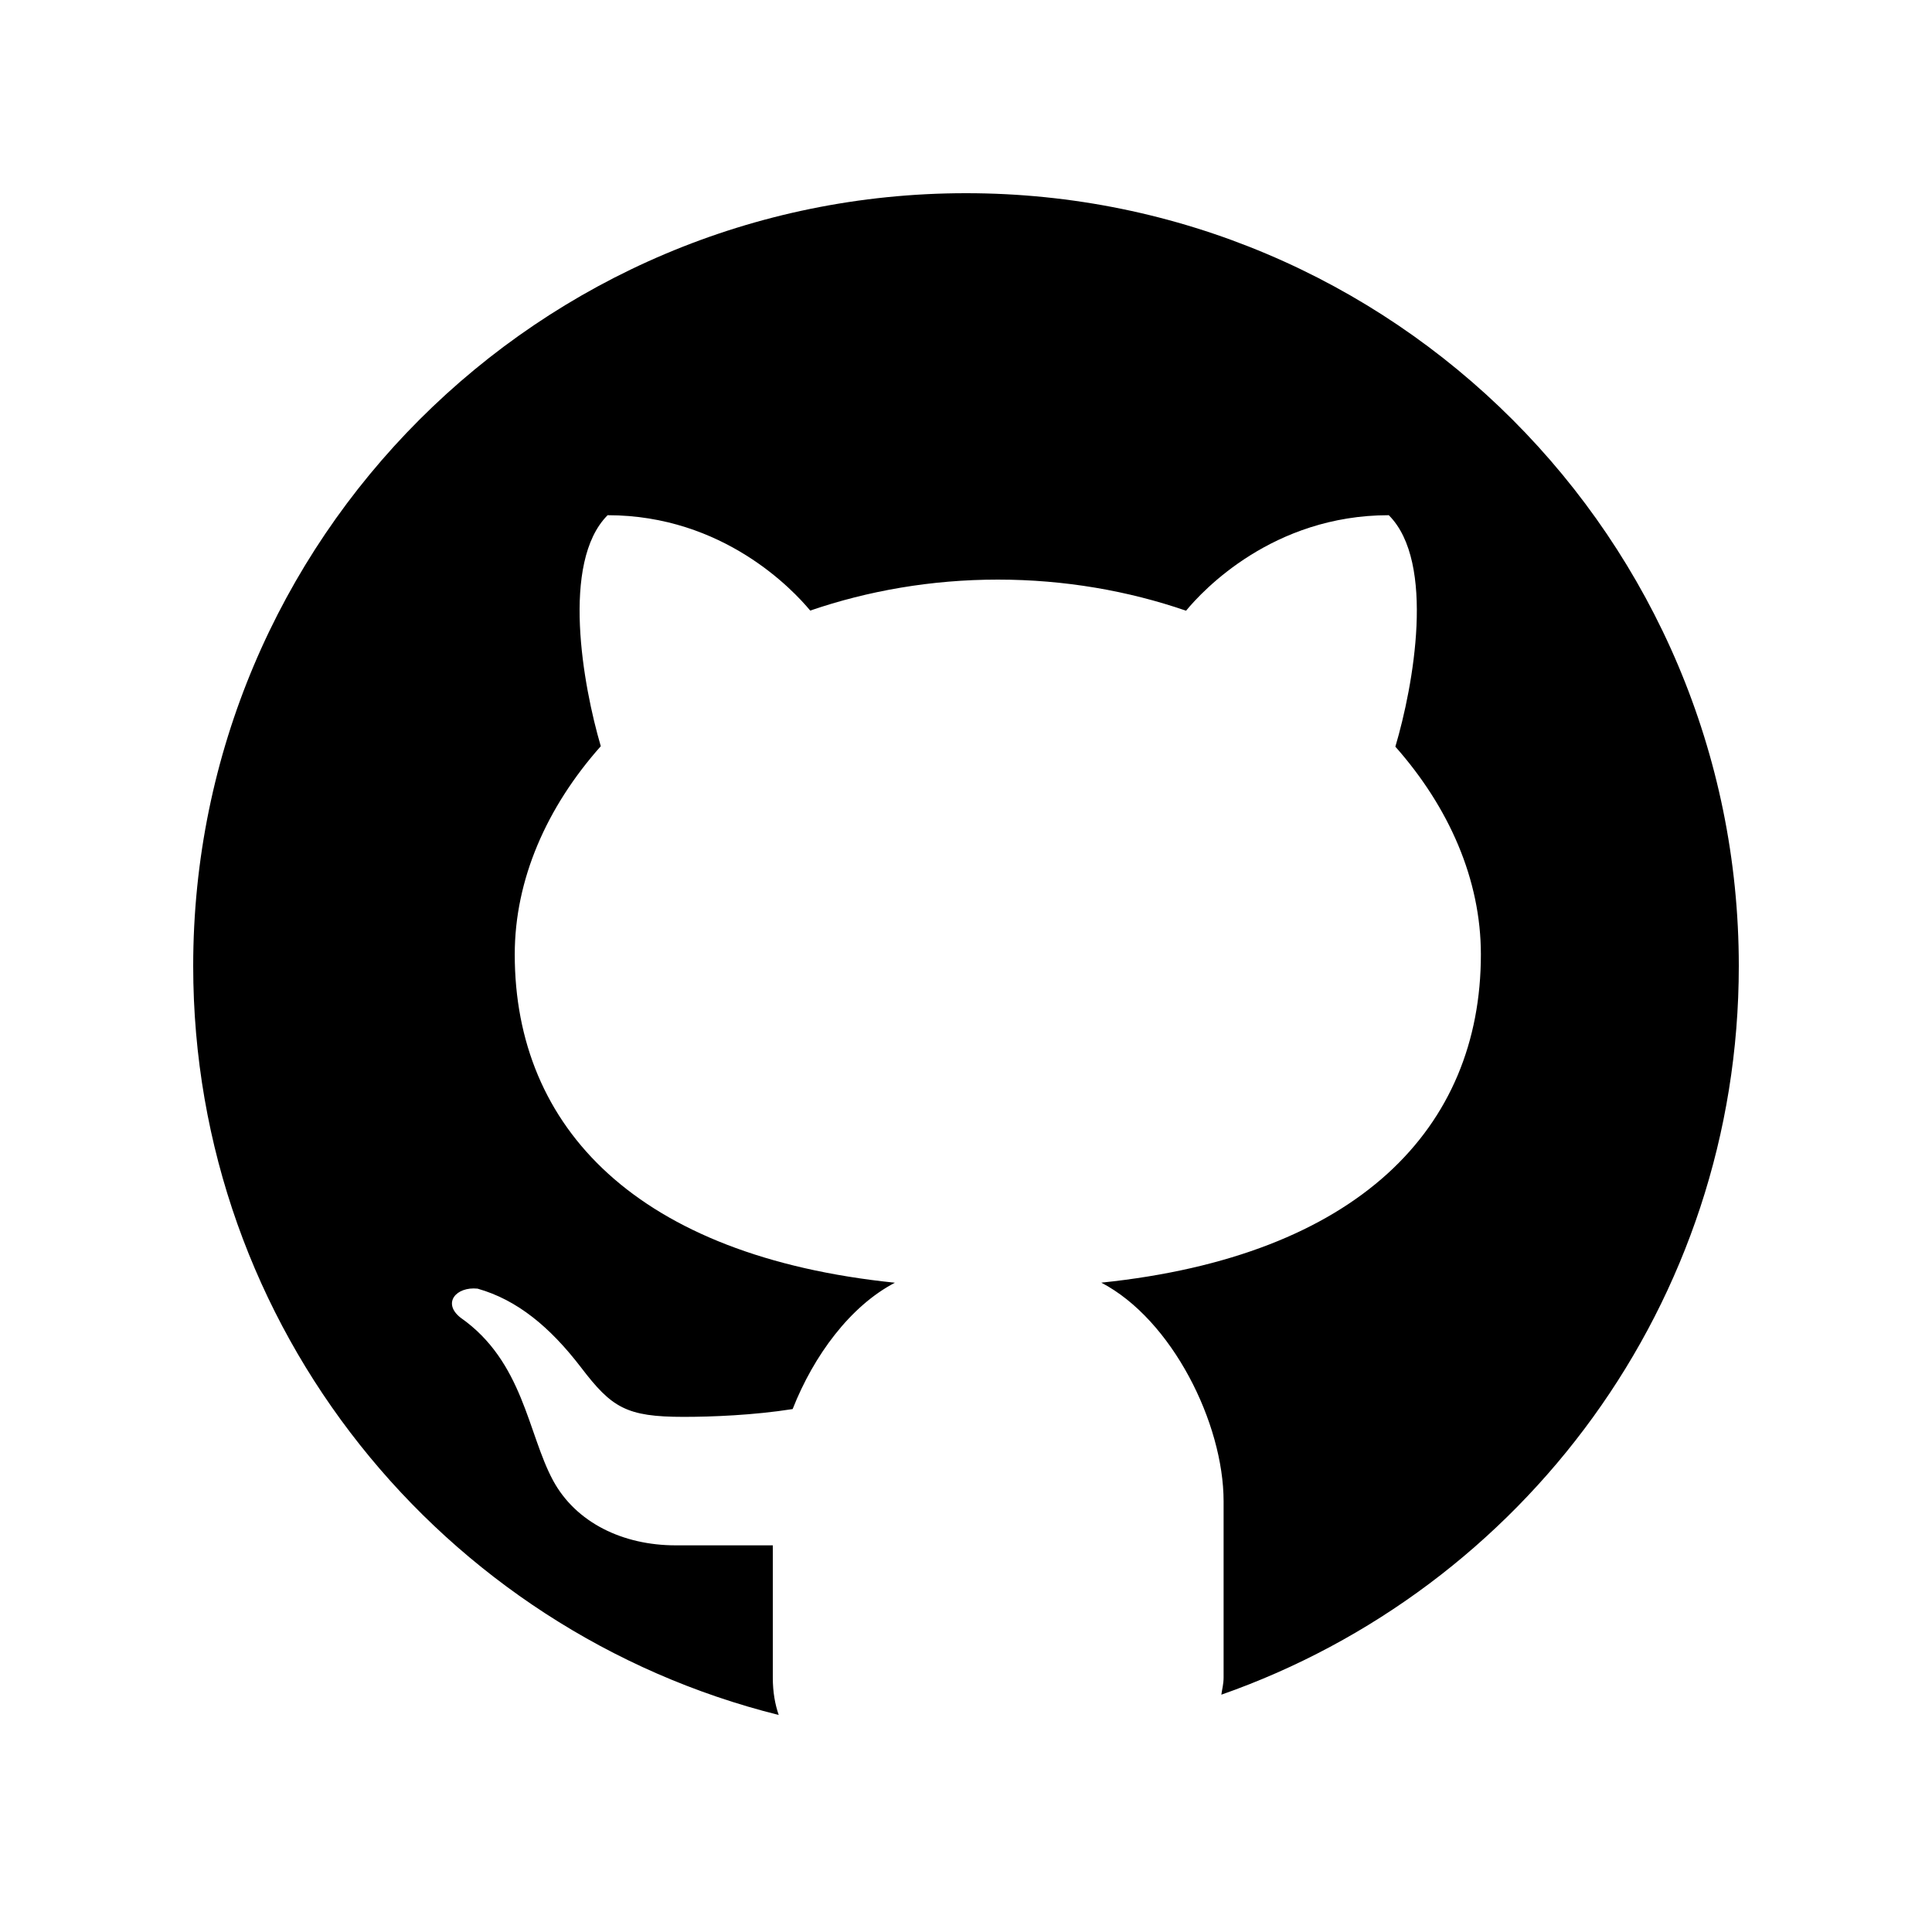
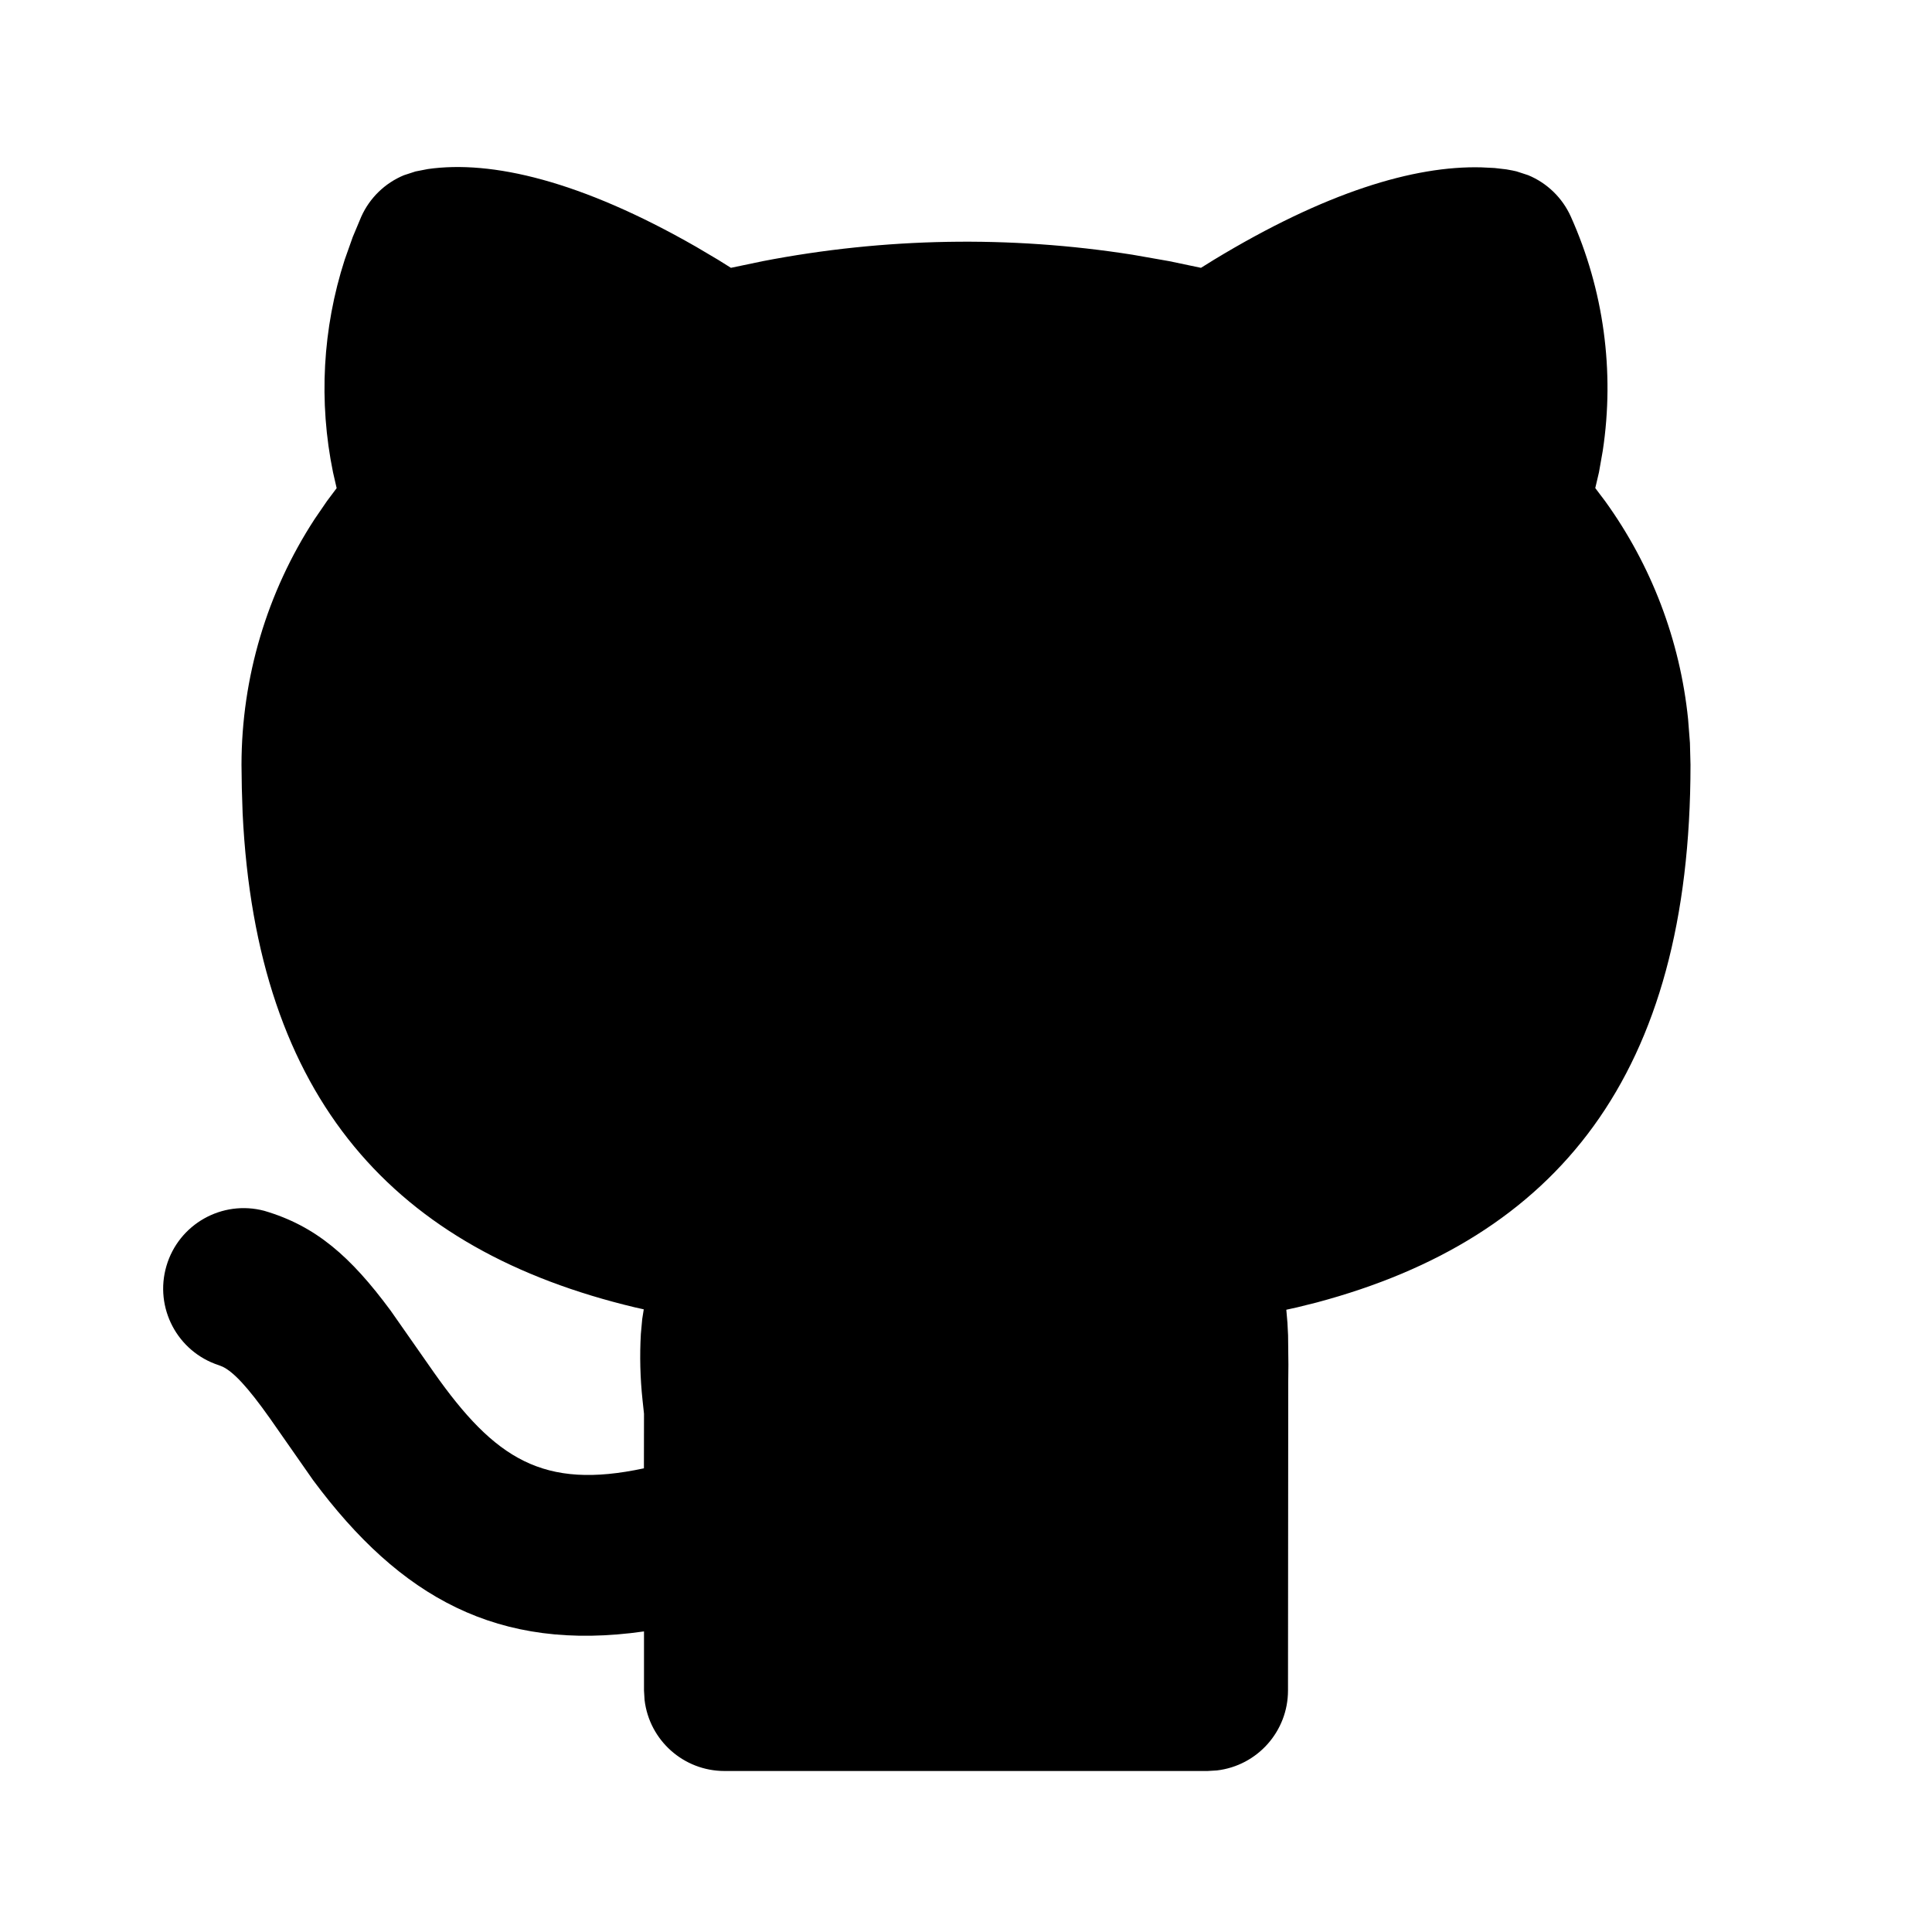
- <svg xmlns="http://www.w3.org/2000/svg" x="0px" y="0px" width="40" height="40" viewBox="0 0 30 30">
-   <path d="M15,3C8.373,3,3,8.373,3,15c0,5.623,3.872,10.328,9.092,11.63C12.036,26.468,12,26.28,12,26.047v-2.051 c-0.487,0-1.303,0-1.508,0c-0.821,0-1.551-0.353-1.905-1.009c-0.393-0.729-0.461-1.844-1.435-2.526 c-0.289-0.227-0.069-0.486,0.264-0.451c0.615,0.174,1.125,0.596,1.605,1.222c0.478,0.627,0.703,0.769,1.596,0.769 c0.433,0,1.081-0.025,1.691-0.121c0.328-0.833,0.895-1.6,1.588-1.962c-3.996-0.411-5.903-2.399-5.903-5.098 c0-1.162,0.495-2.286,1.336-3.233C9.053,10.647,8.706,8.73,9.435,8c1.798,0,2.885,1.166,3.146,1.481C13.477,9.174,14.461,9,15.495,9 c1.036,0,2.024,0.174,2.922,0.483C18.675,9.17,19.763,8,21.565,8c0.732,0.731,0.381,2.656,0.102,3.594 c0.836,0.945,1.328,2.066,1.328,3.226c0,2.697-1.904,4.684-5.894,5.097C18.199,20.49,19,22.1,19,23.313v2.734 c0,0.104-0.023,0.179-0.035,0.268C23.641,24.676,27,20.236,27,15C27,8.373,21.627,3,15,3z" />
+ <svg xmlns="http://www.w3.org/2000/svg" width="32" height="32" viewBox="0 0 24 24" fill="currentColor" class="icon icon-tabler icons-tabler-filled icon-tabler-brand-github">
+   <path stroke="none" d="M0 0h24v24H0z" fill="none" />
+   <path d="M5.315 2.1c.791 -.113 1.9 .145 3.333 .966l.272 .161l.16 .1l.397 -.083a13.3 13.3 0 0 1 4.59 -.08l.456 .08l.396 .083l.161 -.1c1.385 -.84 2.487 -1.17 3.322 -1.148l.164 .008l.147 .017l.076 .014l.05 .011l.144 .047a1 1 0 0 1 .53 .514a5.2 5.2 0 0 1 .397 2.91l-.047 .267l-.046 .196l.123 .163c.574 .795 .93 1.728 1.03 2.707l.023 .295l.007 .272c0 3.855 -1.659 5.883 -4.644 6.68l-.245 .061l-.132 .029l.014 .161l.008 .157l.004 .365l-.002 .213l-.003 3.834a1 1 0 0 1 -.883 .993l-.117 .007h-6a1 1 0 0 1 -.993 -.883l-.007 -.117v-.734c-1.818 .26 -3.03 -.424 -4.11 -1.878l-.535 -.766c-.28 -.396 -.455 -.579 -.589 -.644l-.048 -.019a1 1 0 0 1 .564 -1.918c.642 .188 1.074 .568 1.57 1.239l.538 .769c.76 1.079 1.36 1.459 2.609 1.191l.001 -.678l-.018 -.168a5.03 5.03 0 0 1 -.021 -.824l.017 -.185l.019 -.12l-.108 -.024c-2.976 -.71 -4.703 -2.573 -4.875 -6.139l-.01 -.31l-.004 -.292a5.6 5.6 0 0 1 .908 -3.051l.152 -.222l.122 -.163l-.045 -.196a5.2 5.2 0 0 1 .145 -2.642l.1 -.282l.106 -.253a1 1 0 0 1 .529 -.514l.144 -.047l.154 -.03z" />
</svg>
